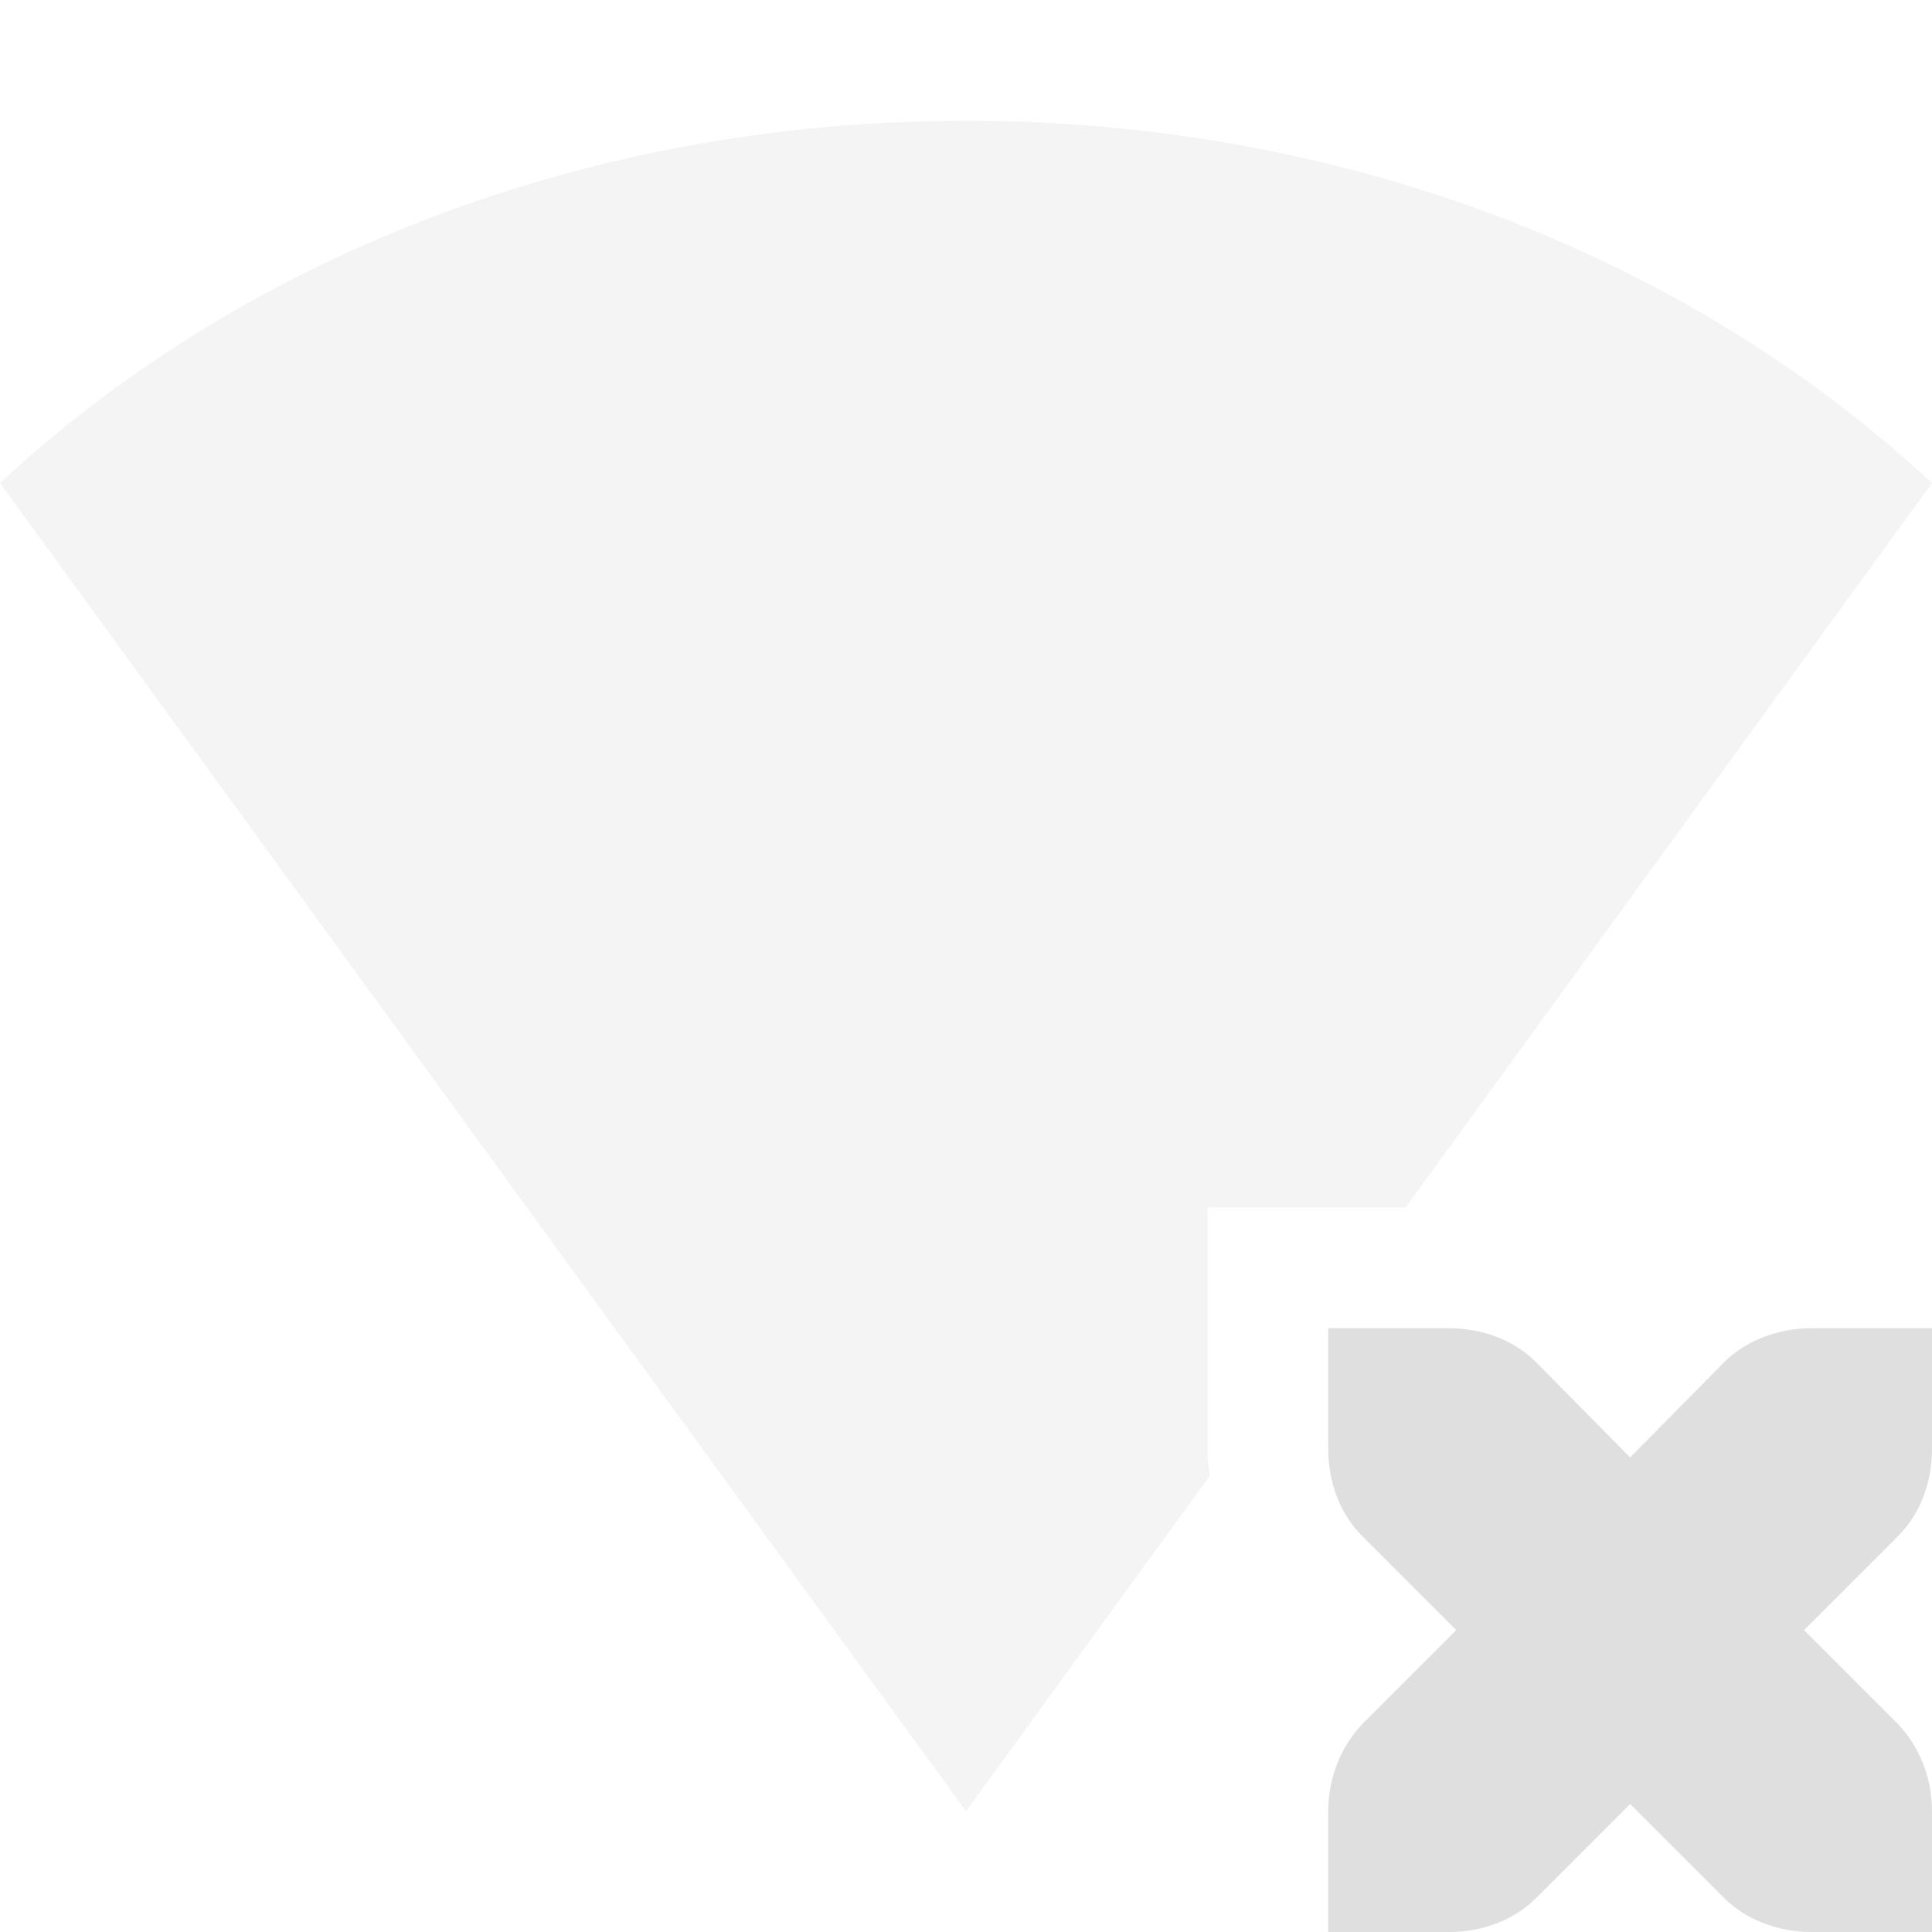
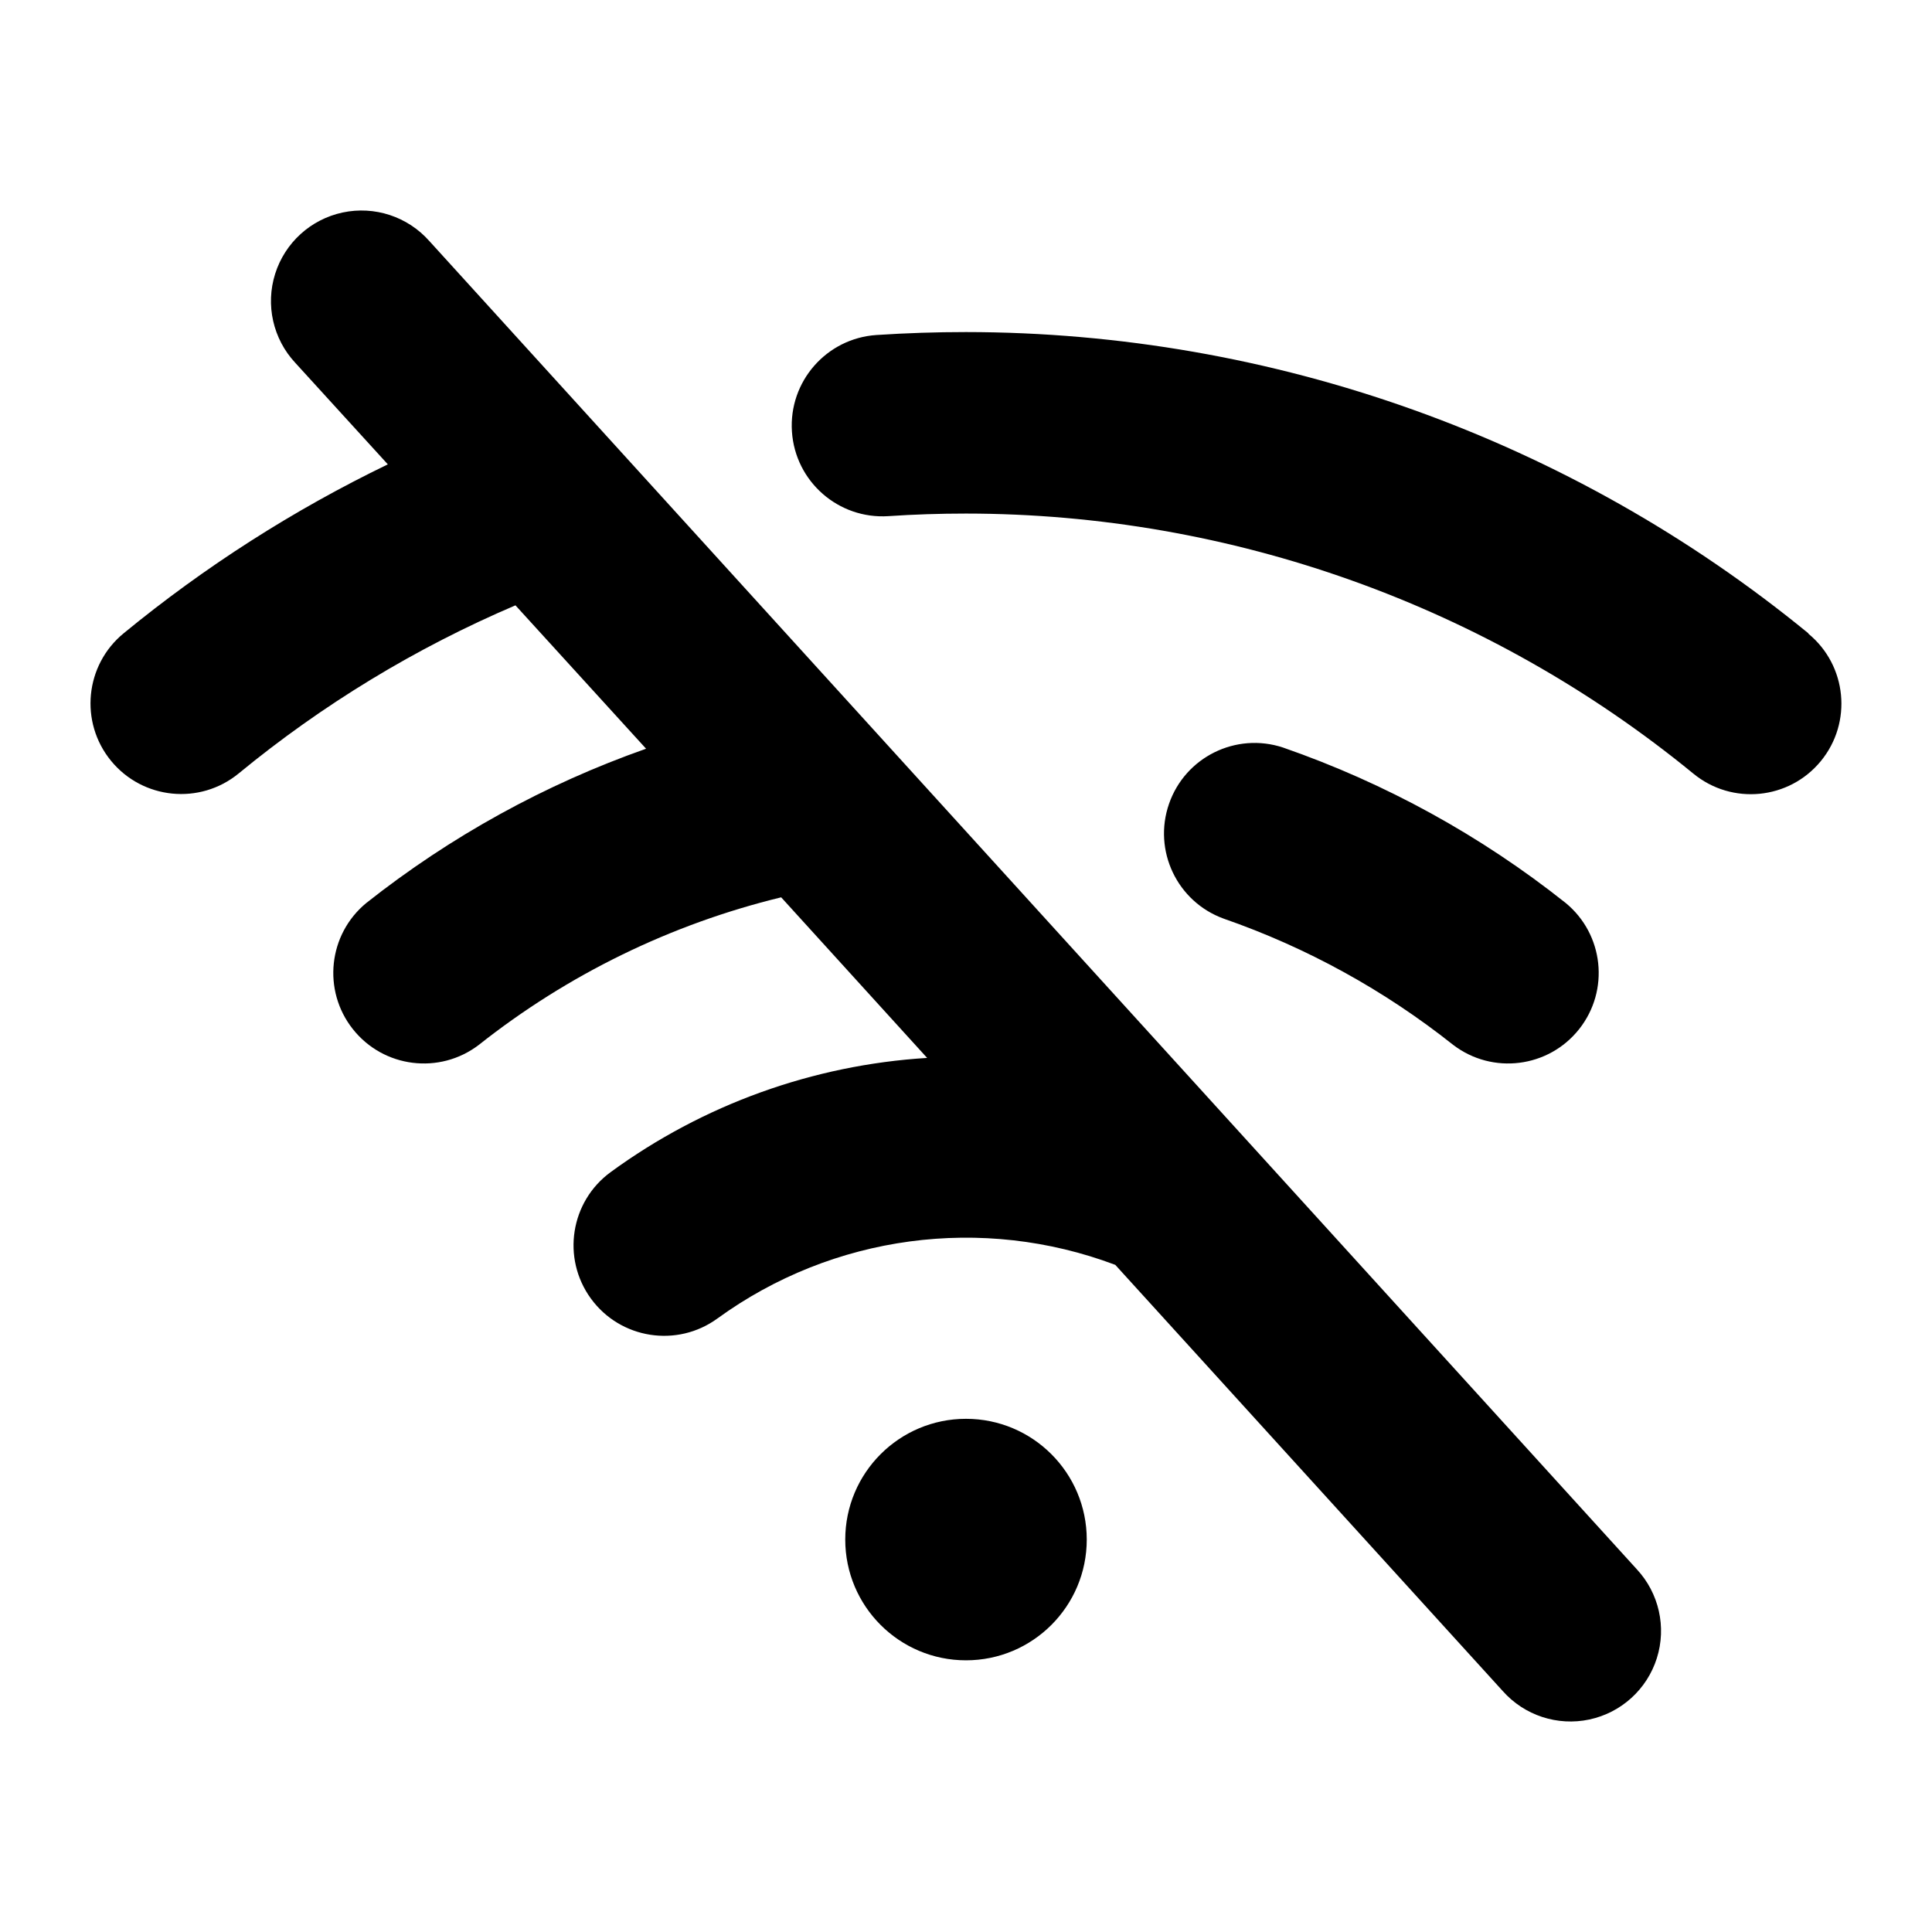
- <svg xmlns="http://www.w3.org/2000/svg" width="16" height="16" version="1.1">
-   <defs>
-     <style id="current-color-scheme" type="text/css">
-    .ColorScheme-Text { color:#dfdfdf; } .ColorScheme-Highlight { color:#4285f4; } .ColorScheme-NeutralText { color:#ff9800; } .ColorScheme-PositiveText { color:#4caf50; } .ColorScheme-NegativeText { color:#f44336; }
-   </style>
-   </defs>
-   <path style="fill:currentColor" class="ColorScheme-Text" d="M 11,11 V 12 C 11,12.28 11.1,12.54 11.28,12.72 L 12.06,13.5 11.28,14.28 C 11.1,14.47 11,14.73 11,15 V 16 H 12 C 12.28,16 12.54,15.9 12.72,15.72 L 13.5,14.94 14.28,15.72 C 14.46,15.9 14.73,16 15,16 H 16 V 15 C 16,14.73 15.9,14.47 15.72,14.28 L 14.94,13.5 15.72,12.72 C 15.9,12.54 16,12.28 16,12 V 11 H 15 C 14.73,11 14.46,11.1 14.28,11.28 L 13.5,12.07 12.72,11.28 C 12.54,11.1 12.28,11 12,11 Z" />
-   <path style="opacity:0.35;fill:currentColor" class="ColorScheme-Text" d="M 8 1 C 4.95 1 2.08 2.07 0 4 L 8 15 L 10.02 12.22 C 10.01 12.15 10 12.07 10 12 L 10 11 L 10 10 L 11.64 10 L 16 4 C 13.92 2.07 11.05 1 8 1 z" />
+ <svg xmlns="http://www.w3.org/2000/svg" width="16" height="16" viewBox="0 0 256 256">
+   <path fill="#000" d="M216.88 207.93a12 12 0 1 1-17.76 16.14l-51.34-56.47a56.06 56.06 0 0 0-52.71 7.1a12 12 0 0 1-14.14-19.4a79.35 79.35 0 0 1 41.92-15.12l-19.34-21.28a104.2 104.2 0 0 0-40.06 19.55a12 12 0 0 1-14.9-18.81a128.5 128.5 0 0 1 37.06-20.43l-17.31-19a151.1 151.1 0 0 0-36.68 22.28a12 12 0 1 1-15.23-18.58a175.5 175.5 0 0 1 35-22.38L39.12 48.07a12 12 0 1 1 17.76-16.14ZM128 188a16 16 0 1 0 16 16a16 16 0 0 0-16-16m64.55-49.55a12 12 0 0 0 14.9-18.81A127.3 127.3 0 0 0 170 99.05a12 12 0 0 0-7.87 22.67a103.6 103.6 0 0 1 30.42 16.73m47.06-54.54A176.33 176.33 0 0 0 128 44c-3.94 0-7.93.13-11.86.39a12 12 0 1 0 1.59 24c3.4-.23 6.86-.34 10.27-.34a152.24 152.24 0 0 1 96.38 34.46a12 12 0 1 0 15.23-18.55Z" />
</svg>
